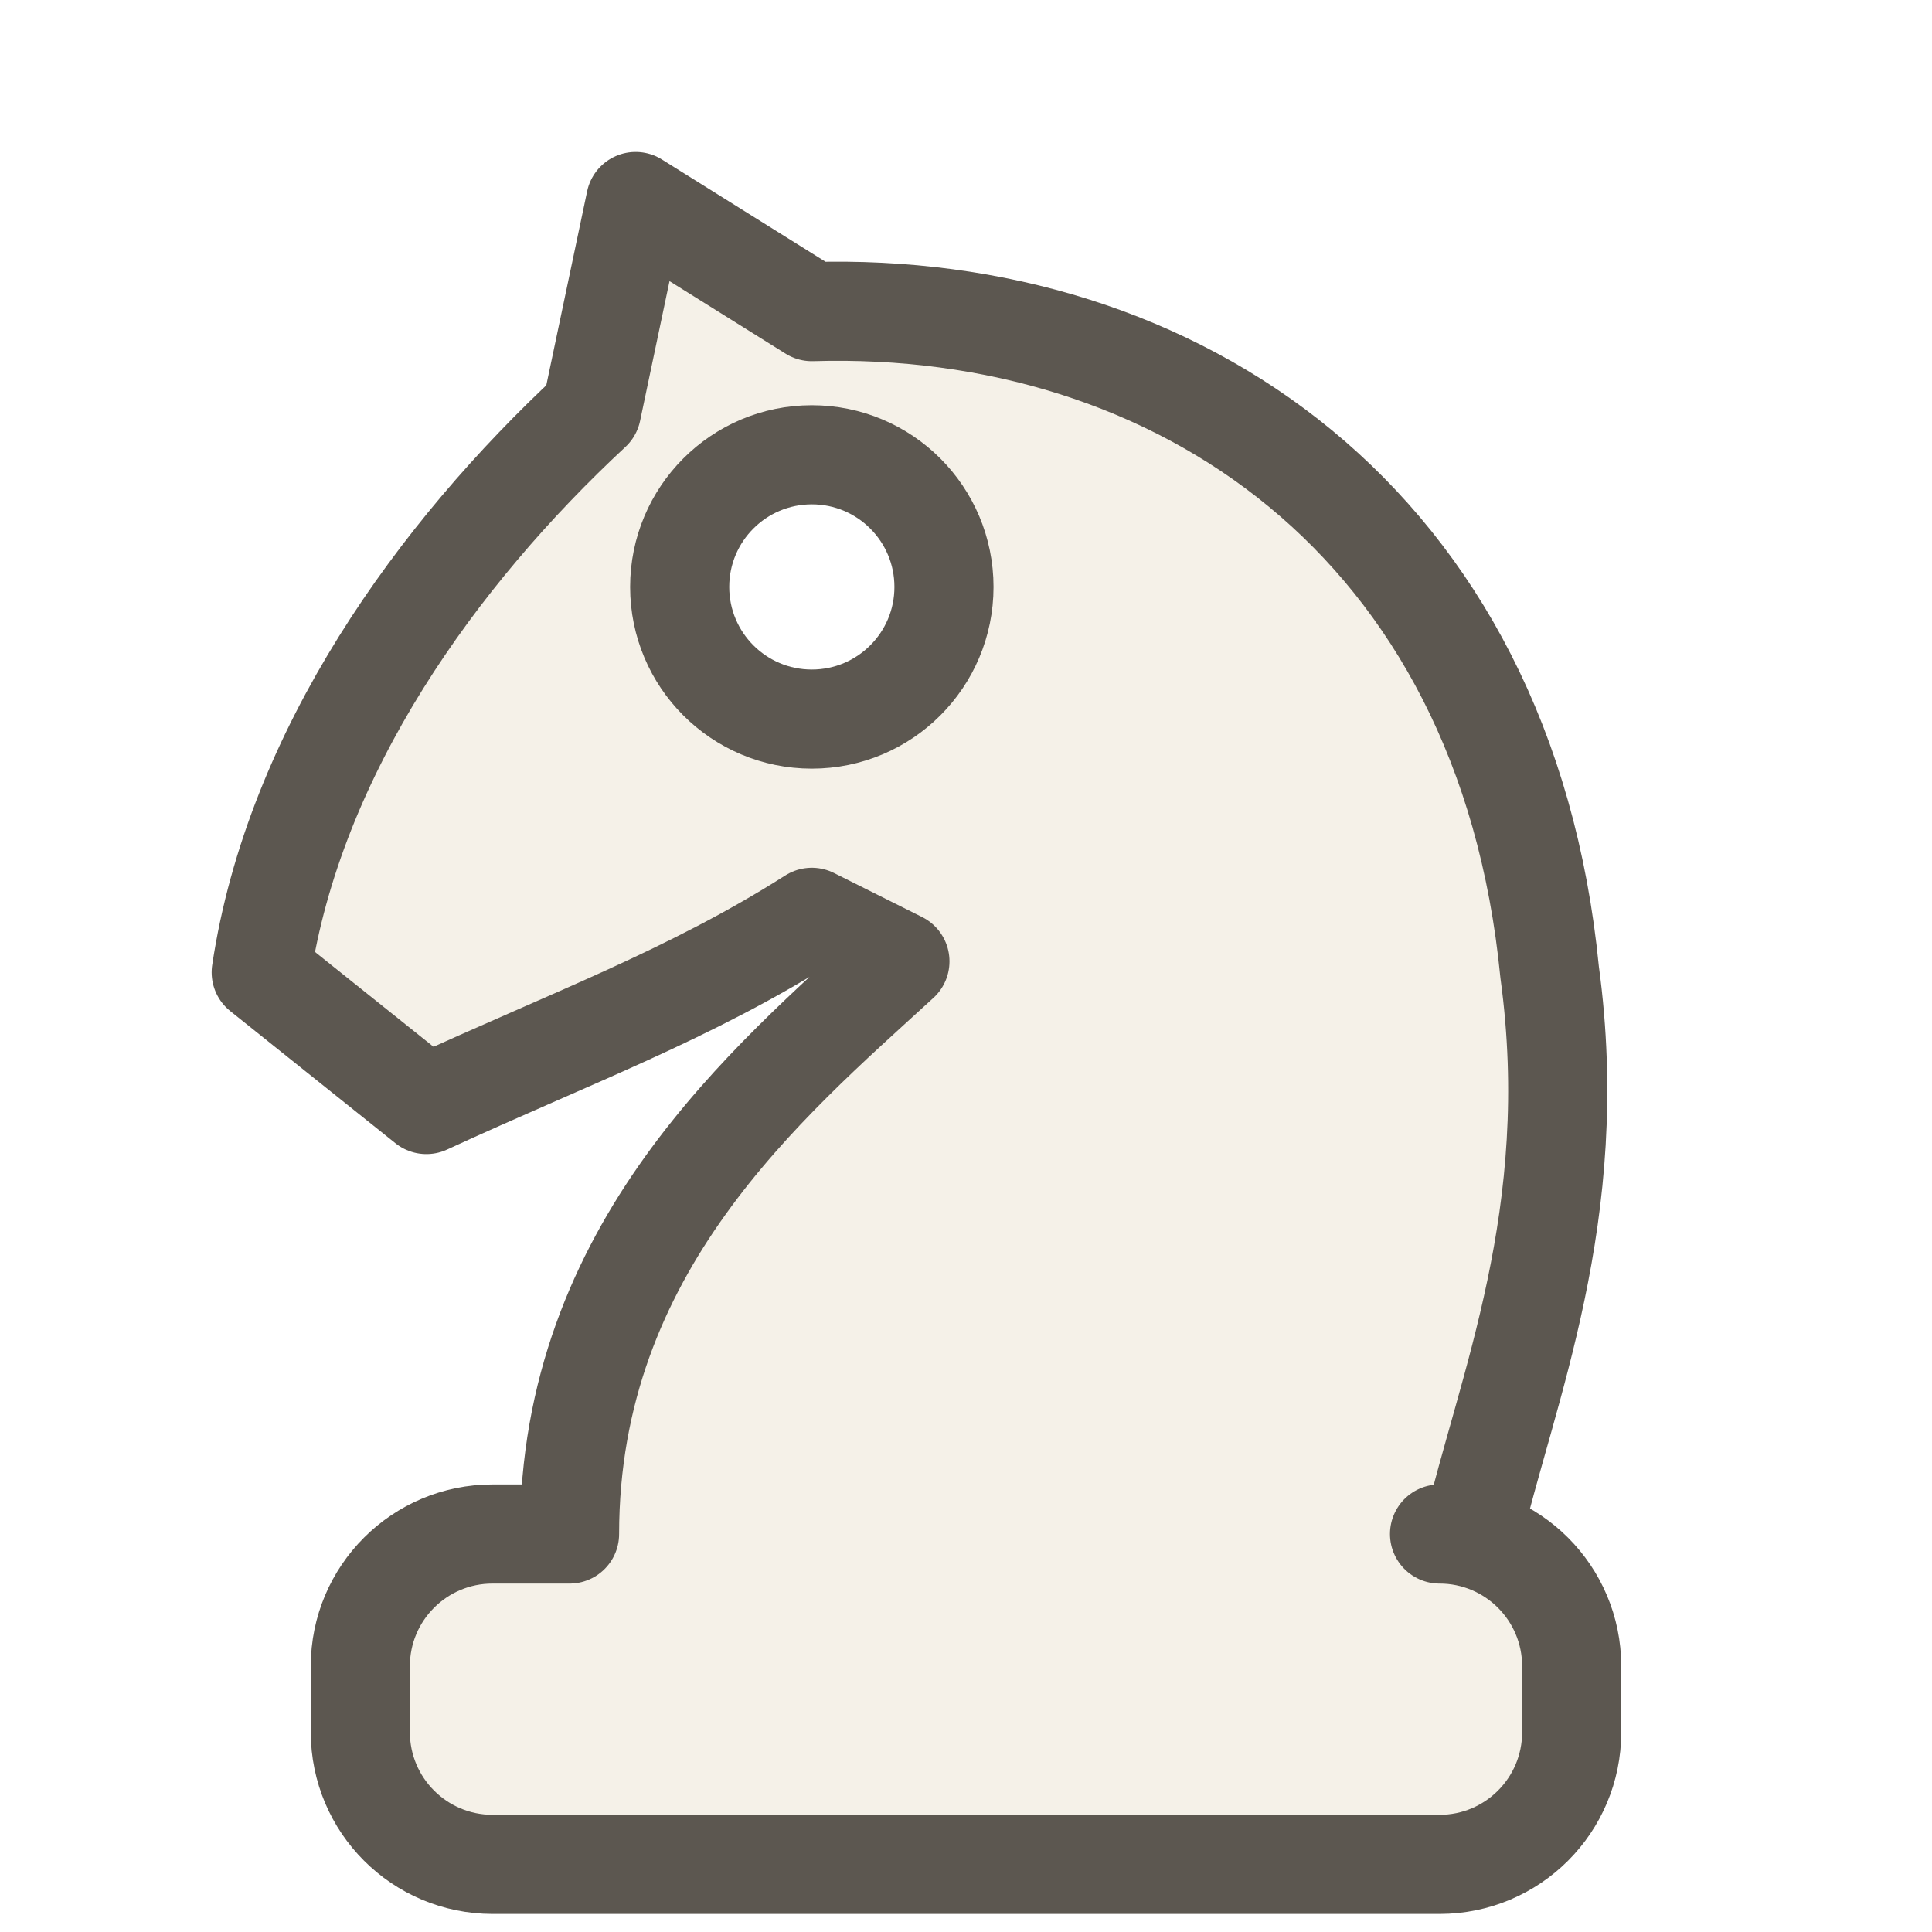
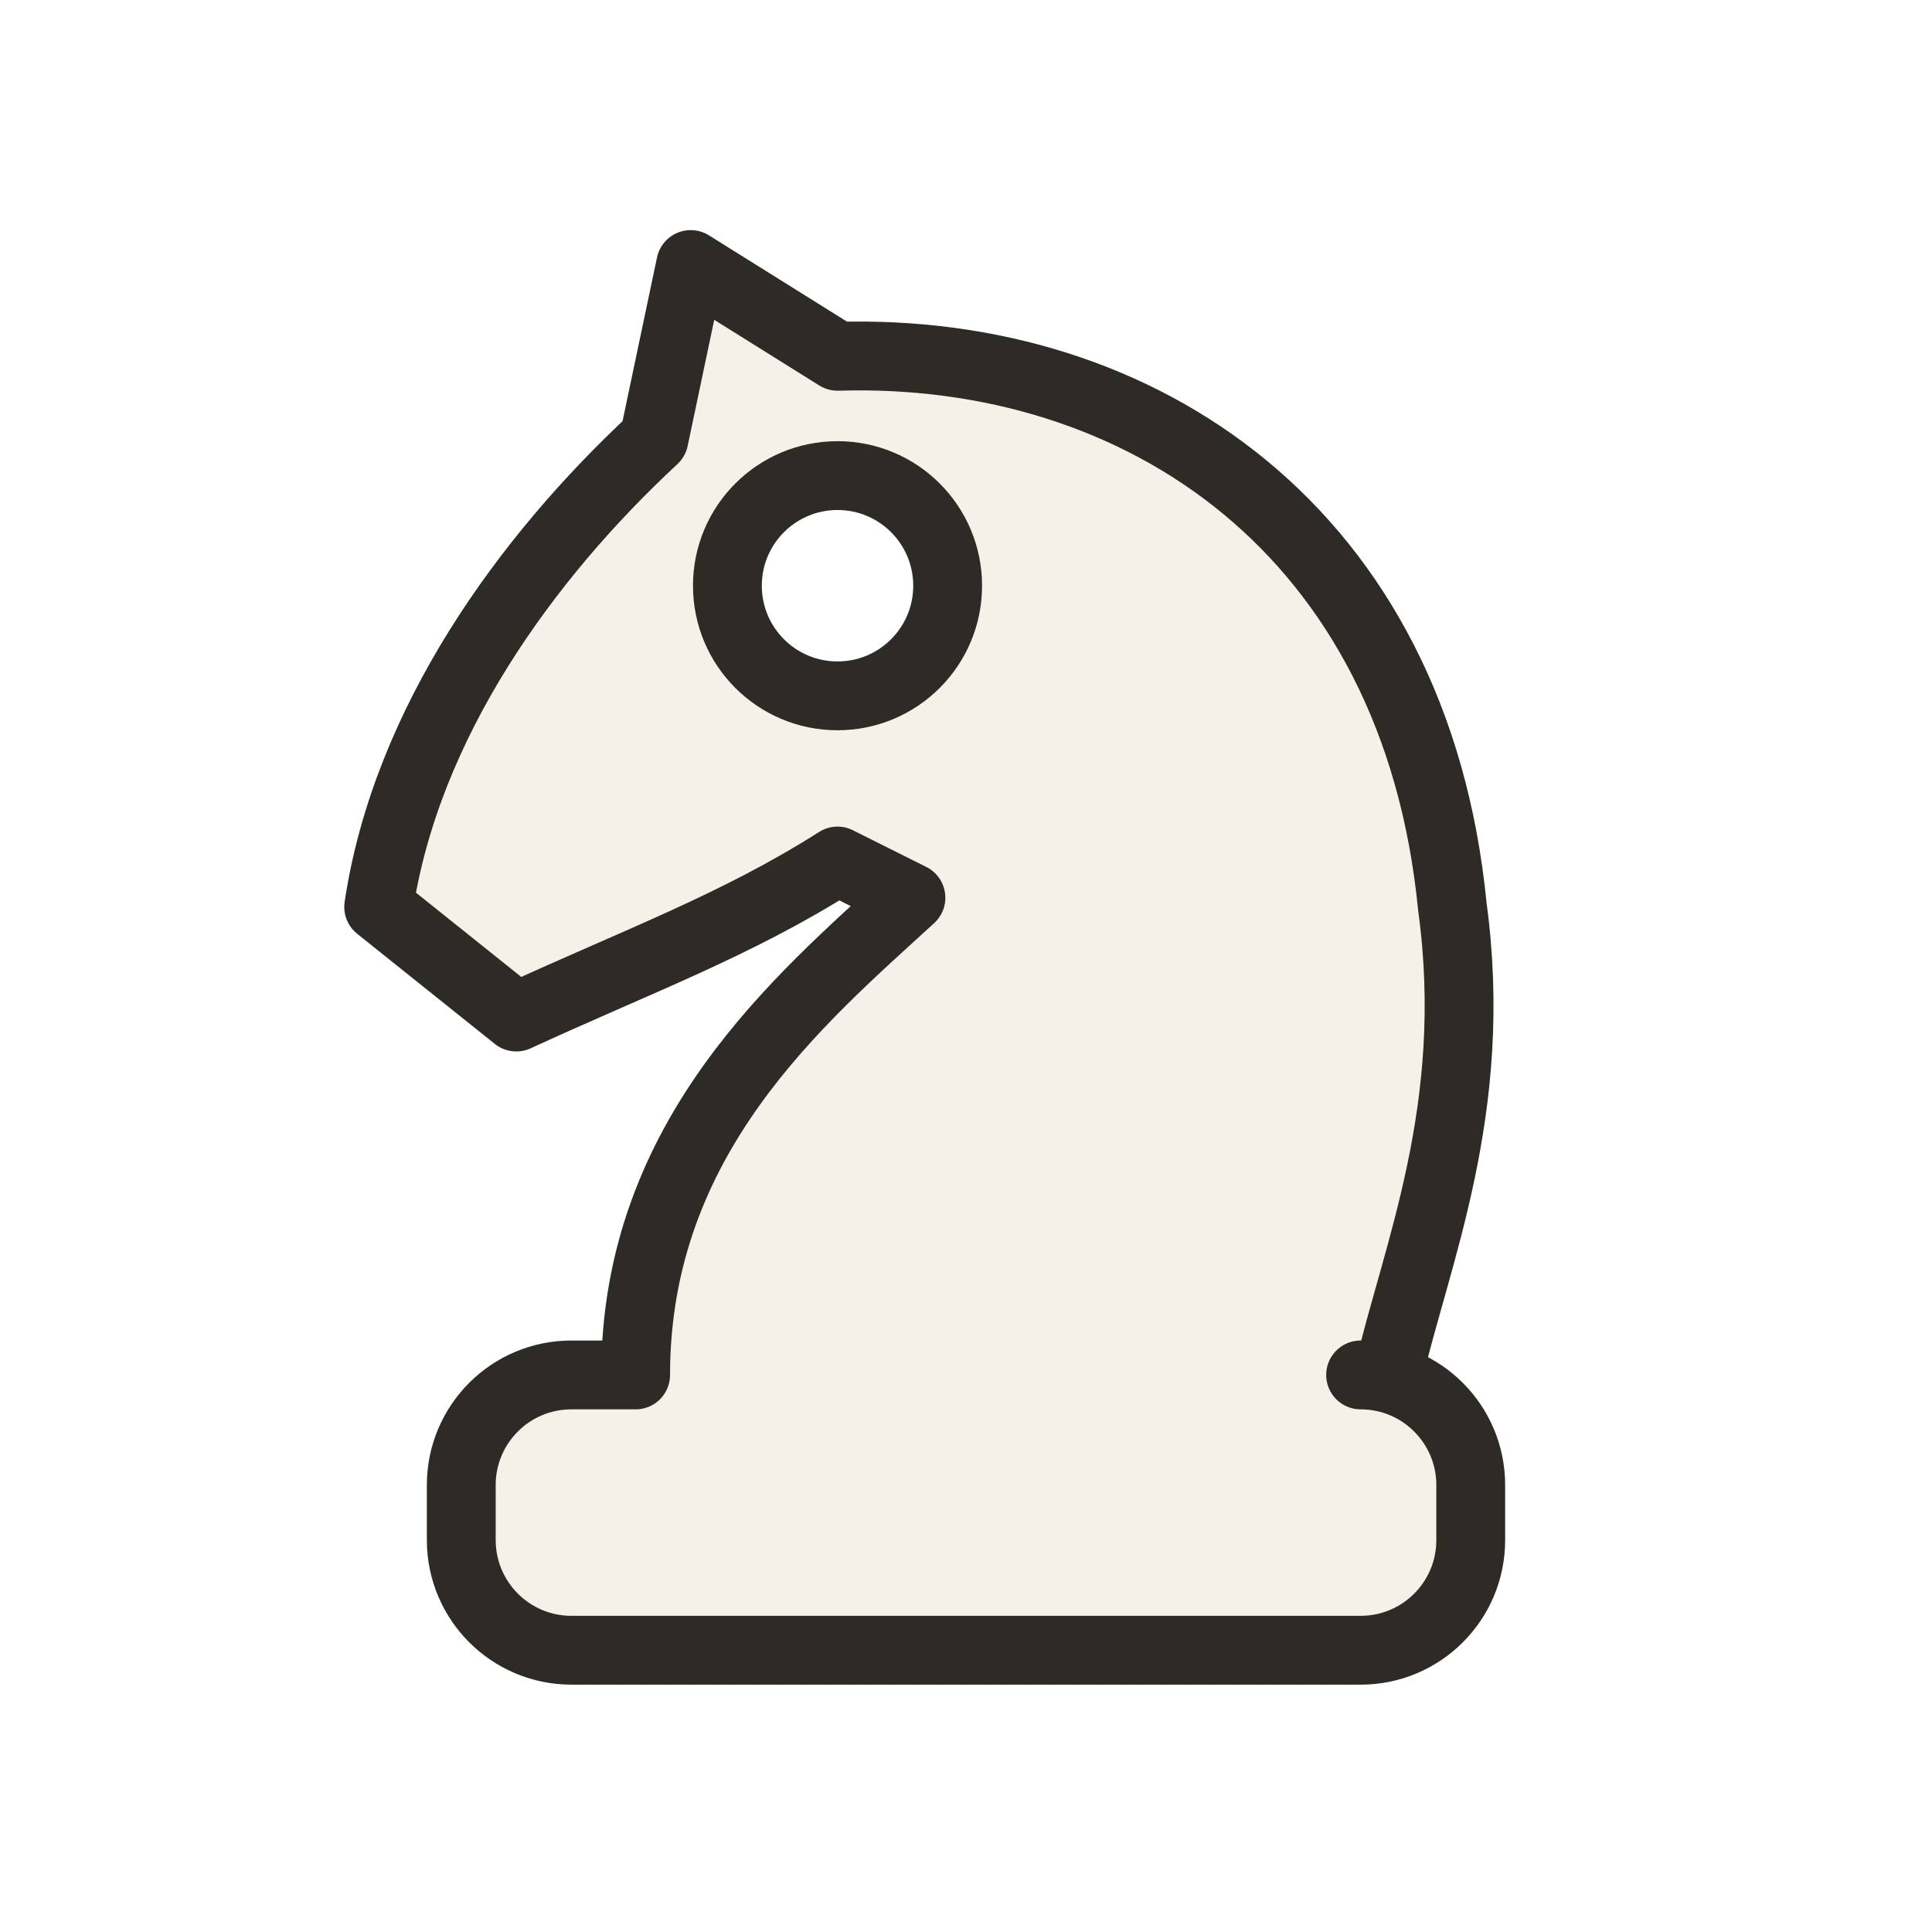
<svg xmlns="http://www.w3.org/2000/svg" viewBox="0 0 45 45" fill="none">
-   <g transform="scale(2.25) translate(-2 -1.2)">
+   <g transform="scale(1.875)">
    <g transform="translate(12 20.5) scale(1.14) translate(-12 -20.5)">
-       <path transform="translate(5.60 5.40)" fill-rule="evenodd" d="M 5 1 C 8.3 0.9 11.3 2.9 11.7 7 C 12 9.2 11.3 10.8 11 12.1 L 10.7 12.1 C 11.363 12.1 11.9 12.637 11.9 13.3 L 11.9 13.9 C 11.9 14.563 11.363 15.1 10.7 15.1 L 2.1 15.1 C 1.437 15.099 0.901 14.563 0.9 13.9 L 0.9 13.3 C 0.9 12.637 1.437 12.1 2.1 12.1 L 2.8 12.1 C 2.8 9.5 4.6 8 5.8 6.9 L 5 6.5 C 3.9 7.2 2.8 7.6 1.5 8.2 L 0 7 C 0.3 5 1.6 3.2 3 1.9 L 3.4 0 L 5 1 Z M 5 2.3 C 4.337 2.3 3.8 2.837 3.8 3.5 C 3.8 4.163 4.337 4.7 5 4.7 C 5.663 4.7 6.2 4.163 6.2 3.5 C 6.2 2.837 5.663 2.3 5 2.3 Z" fill="#F5F1E8" stroke="#5C5750" stroke-width="0.9" stroke-linejoin="round" />
+       <path transform="translate(5.60 5.40)" fill-rule="evenodd" d="M 5 1 C 8.3 0.9 11.3 2.9 11.7 7 C 12 9.2 11.3 10.8 11 12.1 L 10.7 12.1 C 11.363 12.1 11.9 12.637 11.9 13.3 L 11.9 13.9 C 11.9 14.563 11.363 15.1 10.7 15.1 L 2.1 15.1 C 1.437 15.099 0.901 14.563 0.9 13.9 L 0.9 13.3 C 0.9 12.637 1.437 12.1 2.1 12.1 L 2.8 12.1 C 2.8 9.5 4.6 8 5.8 6.9 L 5 6.5 C 3.9 7.2 2.8 7.6 1.5 8.2 L 0 7 C 0.3 5 1.6 3.2 3 1.9 L 3.4 0 L 5 1 Z M 5 2.3 C 4.337 2.3 3.8 2.837 3.8 3.5 C 3.8 4.163 4.337 4.7 5 4.7 C 5.663 4.7 6.2 4.163 6.2 3.5 C 6.2 2.837 5.663 2.3 5 2.3 Z" fill="#F5F1E8" stroke="#2E2A26" stroke-width="0.75" stroke-linejoin="round" />
    </g>
  </g>
</svg>
